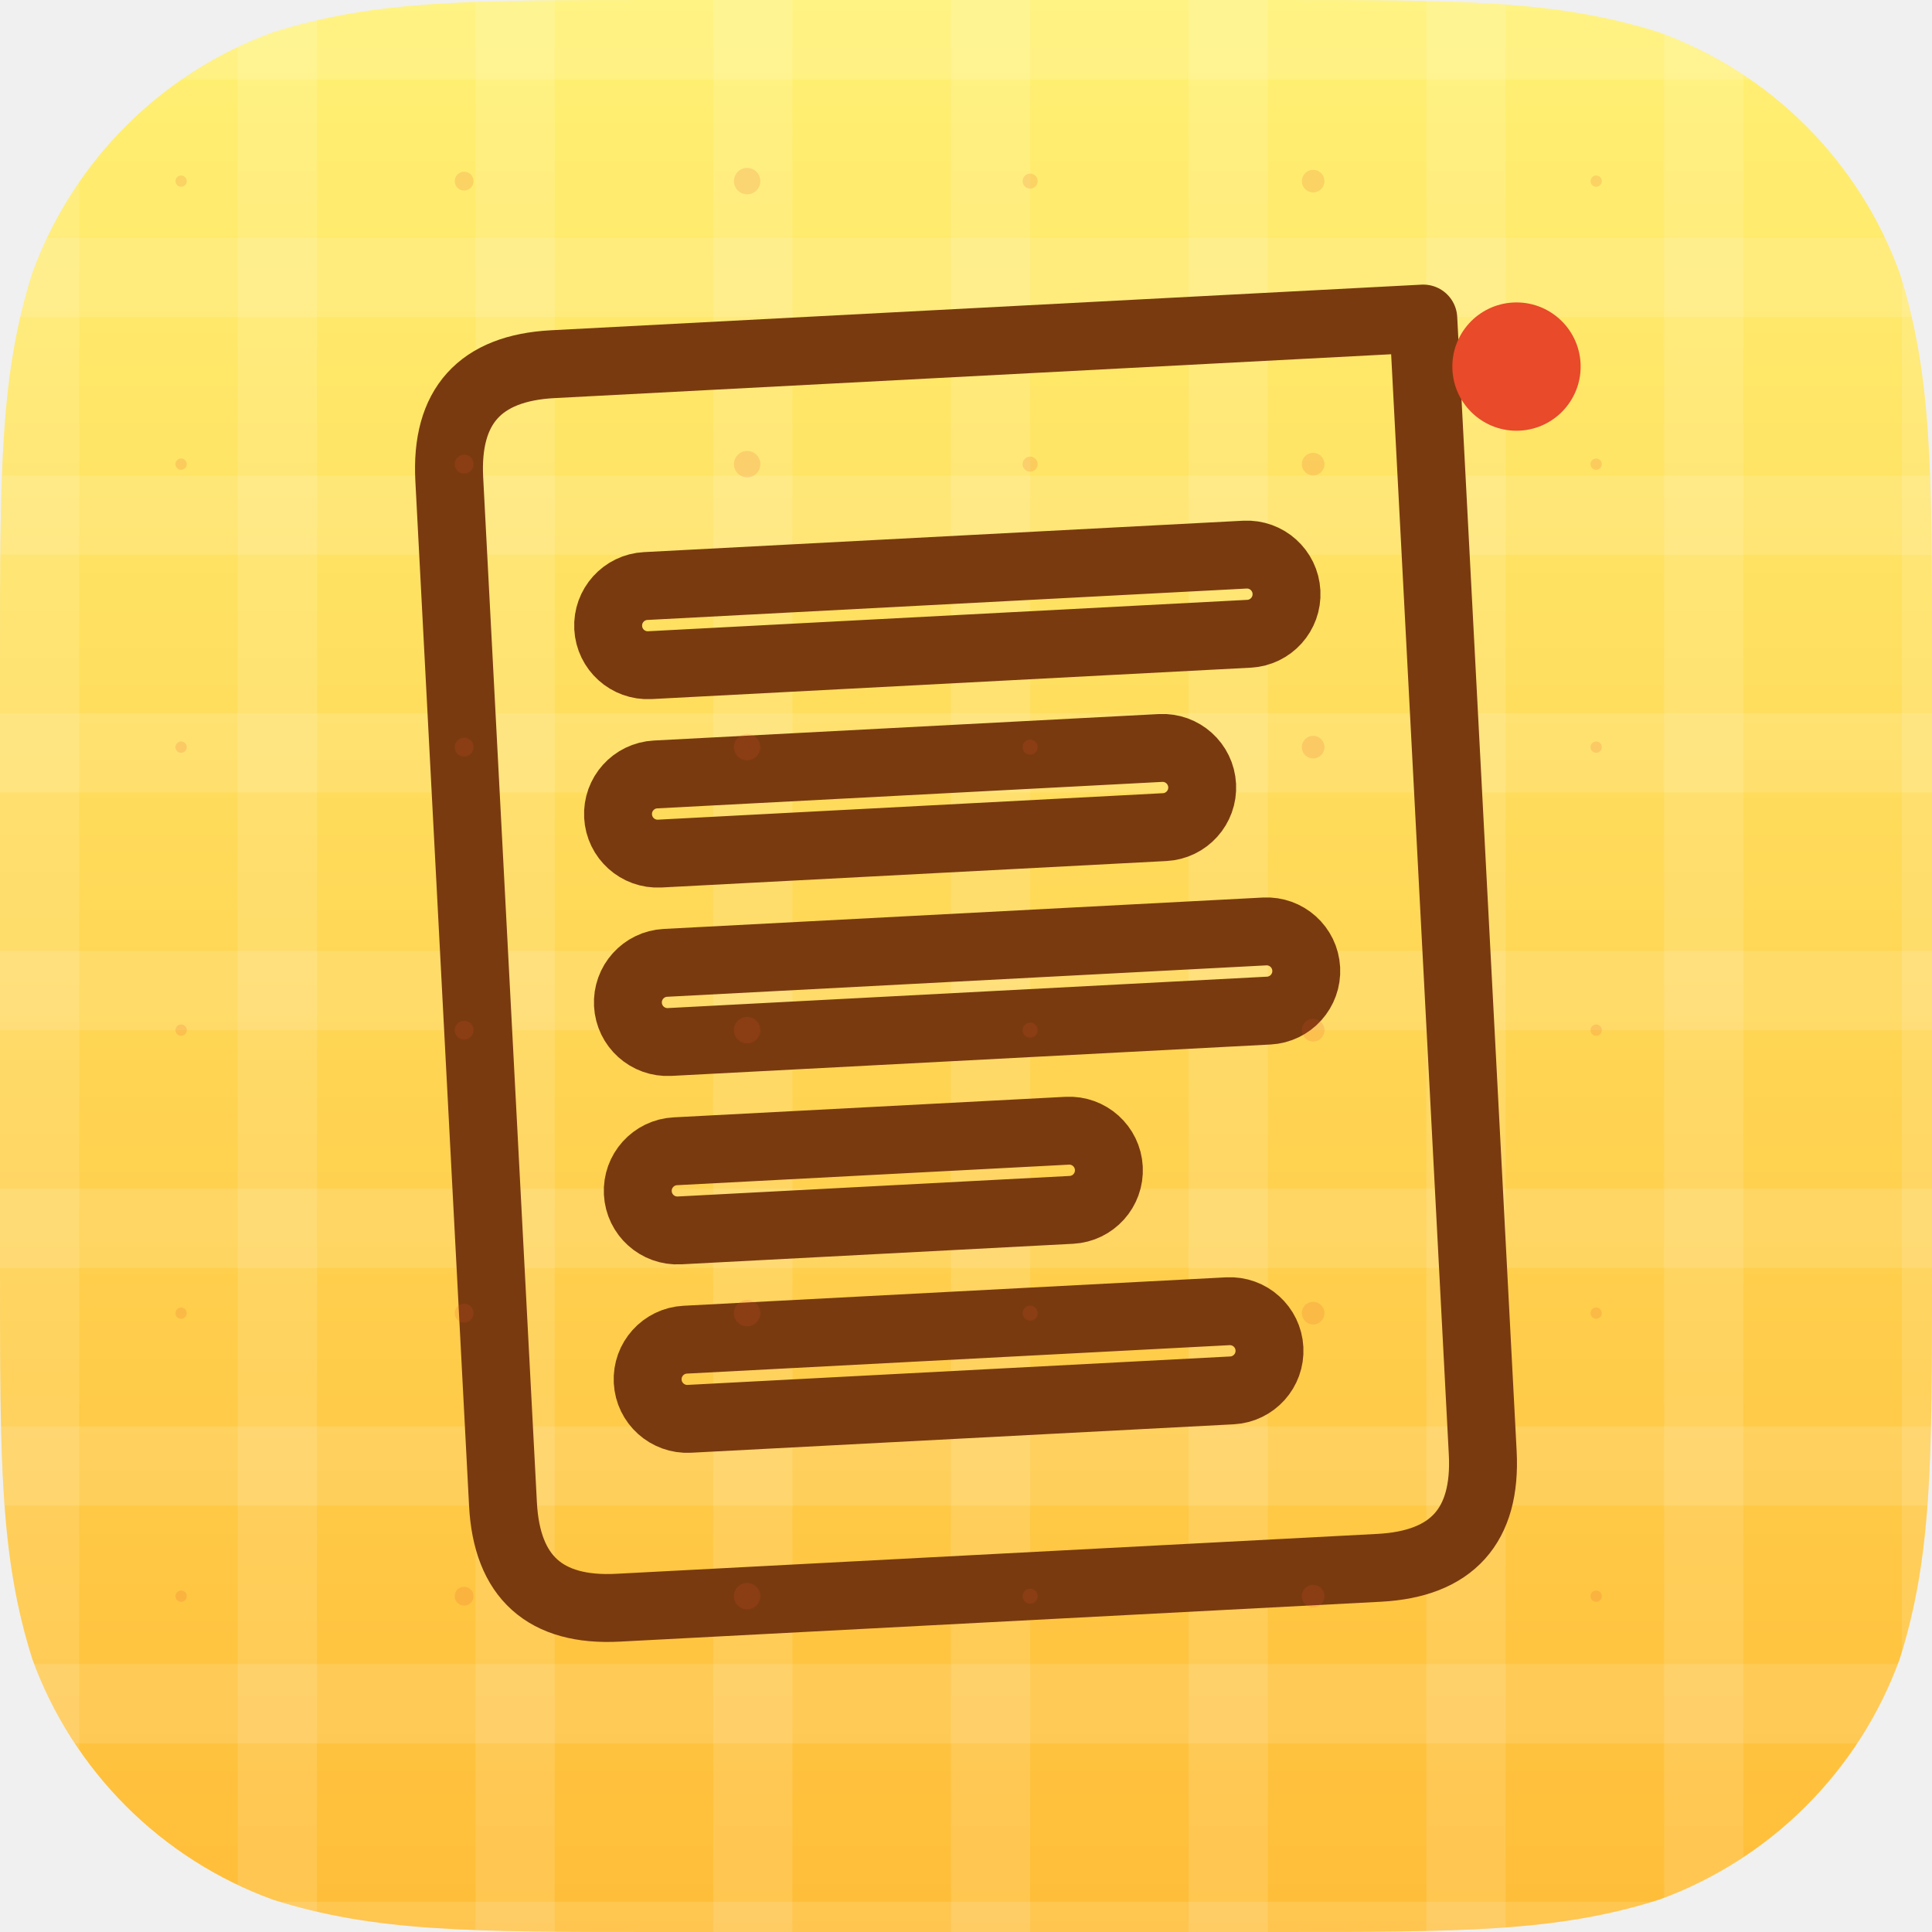
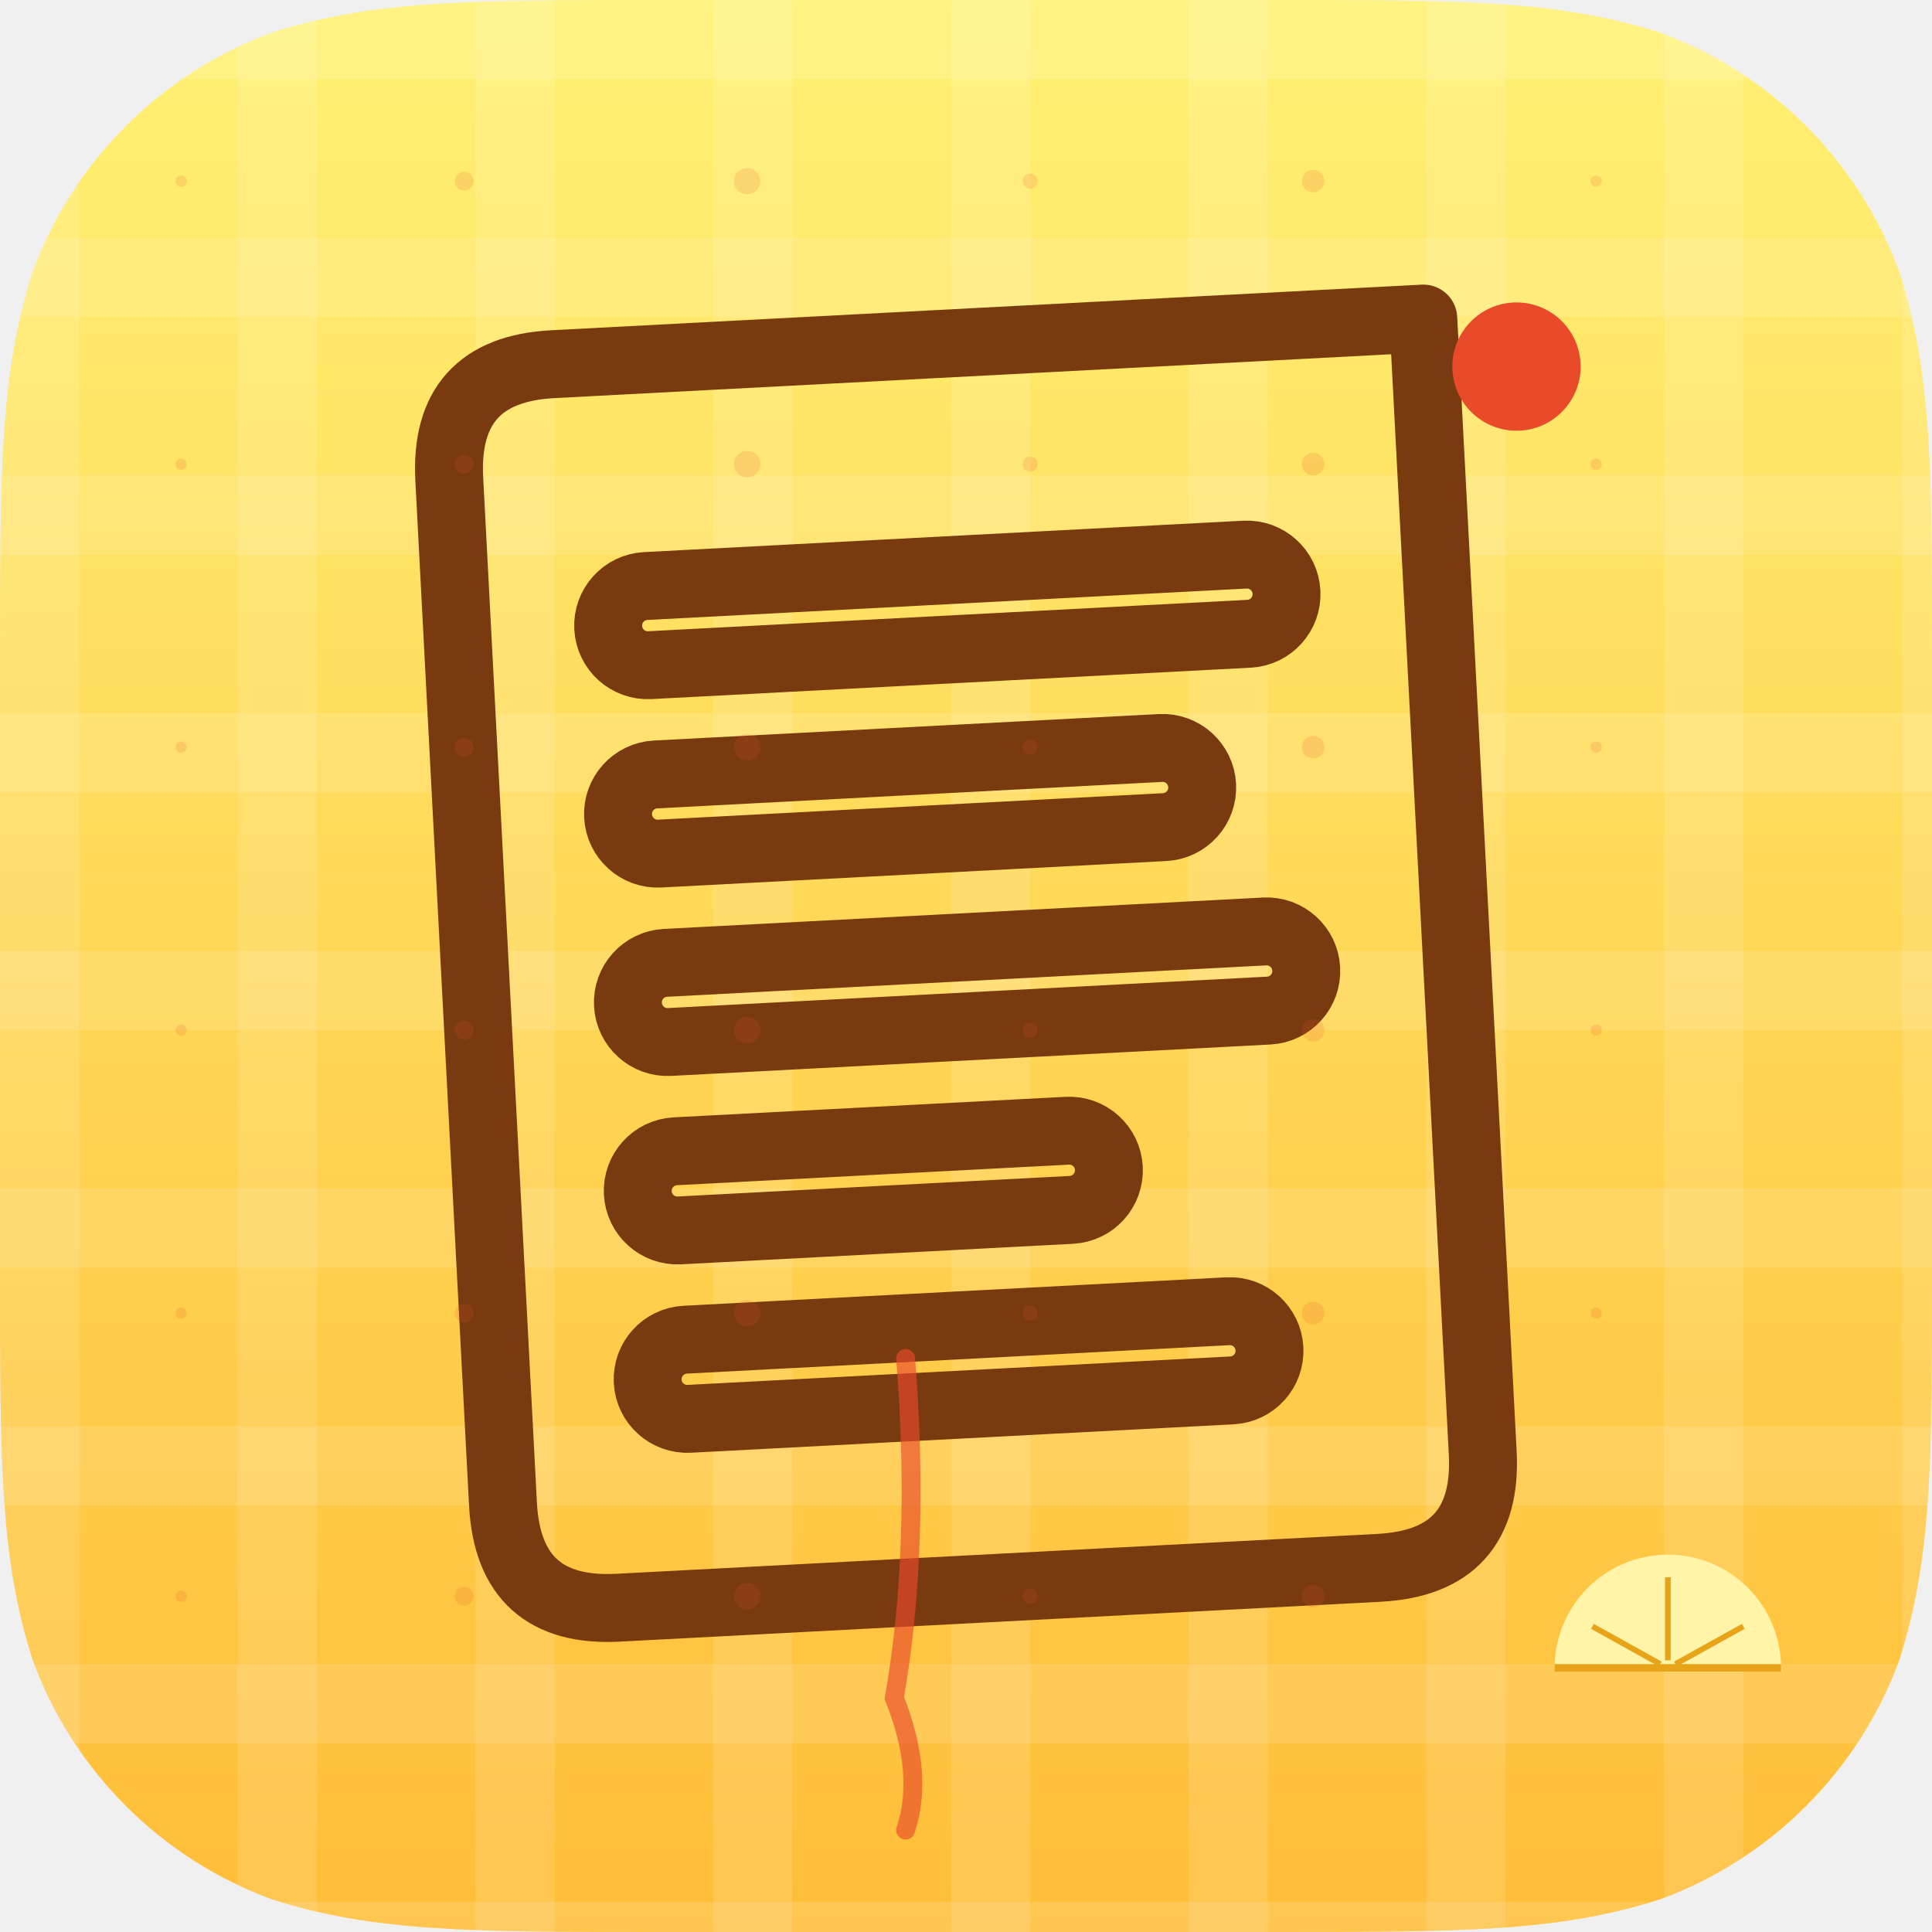
<svg xmlns="http://www.w3.org/2000/svg" viewBox="0 0 1024 1024" width="1024" height="1024" role="img" aria-label="Lemonade Stand Posts">
  <defs>
    <clipPath id="sq">
      <path d="M 350.06 0 L 673.94 0 C 774.74 0 825.13 0 879.39 17.15 L 879.39 17.15 C 938.62 38.71 985.29 85.38 1006.85 144.61 C 1024 198.87 1024 249.26 1024 350.06 L 1024 673.94 C 1024 774.74 1024 825.13 1006.85 879.39 L 1006.85 879.39 C 985.29 938.62 938.62 985.29 879.39 1006.85 C 825.13 1024 774.74 1024 673.94 1024 L 350.06 1024 C 249.26 1024 198.87 1024 144.61 1006.85 L 144.61 1006.85 C 85.38 985.29 38.71 938.62 17.15 879.39 C 0 825.13 0 774.74 0 673.94 L 0 350.06 C 0 249.26 0 198.87 17.15 144.61 L 17.15 144.61 C 38.71 85.38 85.38 38.71 144.61 17.15 C 198.87 0 249.26 0 350.06 0 Z" />
    </clipPath>
    <linearGradient id="bglemonadestandposts" x1="0" y1="0" x2="0" y2="1">
      <stop offset="0" stop-color="#fff174" />
      <stop offset="1" stop-color="#ffbd38" />
    </linearGradient>
  </defs>
  <g clip-path="url(#sq)">
    <rect width="1024" height="1024" fill="url(#bglemonadestandposts)" />
    <rect x="0" y="0" width="42" height="1024" fill="#fff" opacity=".12" />
    <rect x="0" y="0" width="1024" height="42" fill="#fff" opacity=".12" />
    <rect x="126" y="0" width="42" height="1024" fill="#fff" opacity=".12" />
    <rect x="0" y="126" width="1024" height="42" fill="#fff" opacity=".12" />
    <rect x="252" y="0" width="42" height="1024" fill="#fff" opacity=".12" />
    <rect x="0" y="252" width="1024" height="42" fill="#fff" opacity=".12" />
    <rect x="378" y="0" width="42" height="1024" fill="#fff" opacity=".12" />
    <rect x="0" y="378" width="1024" height="42" fill="#fff" opacity=".12" />
    <rect x="504" y="0" width="42" height="1024" fill="#fff" opacity=".12" />
    <rect x="0" y="504" width="1024" height="42" fill="#fff" opacity=".12" />
    <rect x="630" y="0" width="42" height="1024" fill="#fff" opacity=".12" />
    <rect x="0" y="630" width="1024" height="42" fill="#fff" opacity=".12" />
    <rect x="756" y="0" width="42" height="1024" fill="#fff" opacity=".12" />
    <rect x="0" y="756" width="1024" height="42" fill="#fff" opacity=".12" />
    <rect x="882" y="0" width="42" height="1024" fill="#fff" opacity=".12" />
    <rect x="0" y="882" width="1024" height="42" fill="#fff" opacity=".12" />
    <rect x="1008" y="0" width="42" height="1024" fill="#fff" opacity=".12" />
    <rect x="0" y="1008" width="1024" height="42" fill="#fff" opacity=".12" />
    <g transform="rotate(-3 512 512)">
      <g fill="none" stroke="#7a3a0f" stroke-width="36" stroke-linecap="round" stroke-linejoin="round">
        <path d="M 310 182 L 772 182 L 772 182 L 772 784 Q 772 842 714 842 L 310 842 Q 252 842 252 784 L 252 240 Q 252 182 310 182 Z" fill="none" />
        <rect x="332" y="302" width="360" height="42" rx="21" fill="none" />
        <rect x="332" y="402" width="310" height="42" rx="21" fill="none" />
        <rect x="332" y="502" width="360" height="42" rx="21" fill="none" />
        <rect x="332" y="602" width="250" height="42" rx="21" fill="none" />
        <rect x="332" y="702" width="330" height="42" rx="21" fill="none" />
      </g>
      <circle cx="820" cy="210" r="34" fill="#e84a2a" />
    </g>
    <circle cx="96" cy="96" r="3" fill="#e84a2a" opacity=".16" />
    <circle cx="96" cy="246" r="3" fill="#e84a2a" opacity=".16" />
    <circle cx="96" cy="396" r="3" fill="#e84a2a" opacity=".16" />
    <circle cx="96" cy="546" r="3" fill="#e84a2a" opacity=".16" />
    <circle cx="96" cy="696" r="3" fill="#e84a2a" opacity=".16" />
    <circle cx="96" cy="846" r="3" fill="#e84a2a" opacity=".16" />
    <circle cx="246" cy="96" r="5" fill="#e84a2a" opacity=".16" />
    <circle cx="246" cy="246" r="5" fill="#e84a2a" opacity=".16" />
    <circle cx="246" cy="396" r="5" fill="#e84a2a" opacity=".16" />
    <circle cx="246" cy="546" r="5" fill="#e84a2a" opacity=".16" />
    <circle cx="246" cy="696" r="5" fill="#e84a2a" opacity=".16" />
    <circle cx="246" cy="846" r="5" fill="#e84a2a" opacity=".16" />
    <circle cx="396" cy="96" r="7" fill="#e84a2a" opacity=".16" />
    <circle cx="396" cy="246" r="7" fill="#e84a2a" opacity=".16" />
    <circle cx="396" cy="396" r="7" fill="#e84a2a" opacity=".16" />
    <circle cx="396" cy="546" r="7" fill="#e84a2a" opacity=".16" />
    <circle cx="396" cy="696" r="7" fill="#e84a2a" opacity=".16" />
    <circle cx="396" cy="846" r="7" fill="#e84a2a" opacity=".16" />
    <circle cx="546" cy="96" r="4" fill="#e84a2a" opacity=".16" />
    <circle cx="546" cy="246" r="4" fill="#e84a2a" opacity=".16" />
    <circle cx="546" cy="396" r="4" fill="#e84a2a" opacity=".16" />
    <circle cx="546" cy="546" r="4" fill="#e84a2a" opacity=".16" />
    <circle cx="546" cy="696" r="4" fill="#e84a2a" opacity=".16" />
    <circle cx="546" cy="846" r="4" fill="#e84a2a" opacity=".16" />
    <circle cx="696" cy="96" r="6" fill="#e84a2a" opacity=".16" />
    <circle cx="696" cy="246" r="6" fill="#e84a2a" opacity=".16" />
    <circle cx="696" cy="396" r="6" fill="#e84a2a" opacity=".16" />
    <circle cx="696" cy="546" r="6" fill="#e84a2a" opacity=".16" />
    <circle cx="696" cy="696" r="6" fill="#e84a2a" opacity=".16" />
    <circle cx="696" cy="846" r="6" fill="#e84a2a" opacity=".16" />
    <circle cx="846" cy="96" r="3" fill="#e84a2a" opacity=".16" />
    <circle cx="846" cy="246" r="3" fill="#e84a2a" opacity=".16" />
    <circle cx="846" cy="396" r="3" fill="#e84a2a" opacity=".16" />
    <circle cx="846" cy="546" r="3" fill="#e84a2a" opacity=".16" />
    <circle cx="846" cy="696" r="3" fill="#e84a2a" opacity=".16" />
    <circle cx="846" cy="846" r="3" fill="#e84a2a" opacity=".16" />
+     <path d="M 480 720 Q 488 820 474 900 Q 490 940 480 970" stroke="#e84a2a" stroke-width="10" fill="none" opacity=".65" stroke-linecap="round" />
+     <g transform="translate(884 884)">
+       <path d="M -60 0 A 60 60 0 0 1 60 0 Z" fill="#fff4a8" />
+       <path d="M -60 0 L 60 0" stroke="#e8a418" stroke-width="4" />
+       <path d="M 0 -48 L 0 -4 M -40 -22 L -4 -2 M 40 -22 L 4 -2" stroke="#e8a418" stroke-width="3" />
+     </g>
  </g>
</svg>
